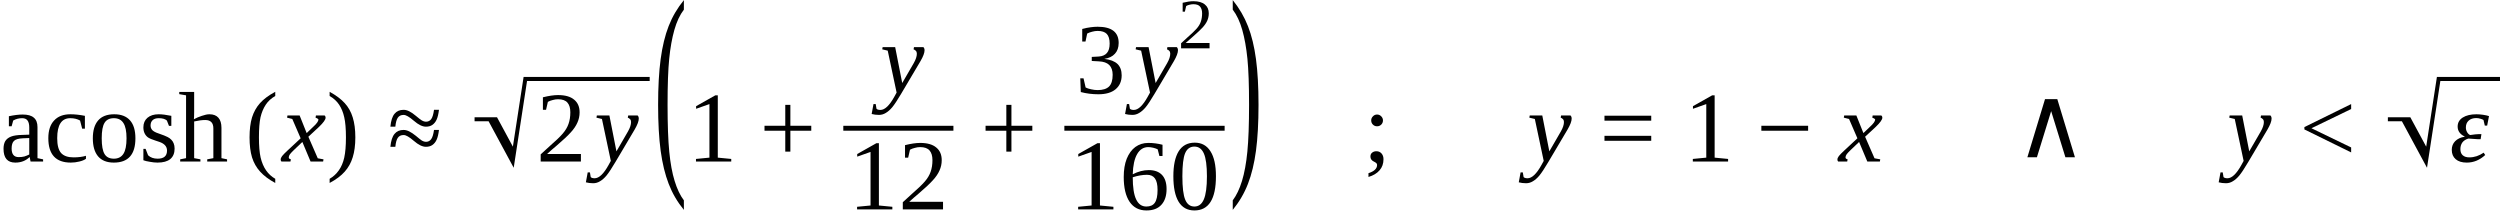
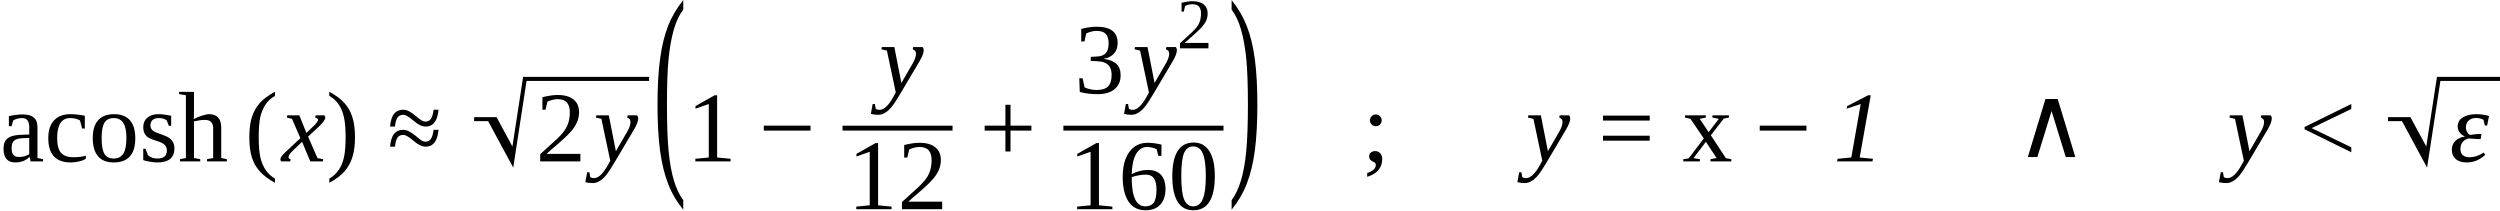
- <svg xmlns="http://www.w3.org/2000/svg" height="25.191pt" width="299.069pt" viewBox="0 -19.326 299.069 25.191">
+ <svg xmlns="http://www.w3.org/2000/svg" height="25.191pt" width="299.344pt" viewBox="0 -19.326 299.344 25.191">
  <text font-size="12" text-anchor="middle" y="0" x="13.661" font-family="Times New Roman" fill="black">acosh</text>
  <g transform="translate(29.32227, 0)">
    <g transform="translate(0, -3.984375)">
      <text font-size="12.013" transform="scale(0.998927, 1)" text-anchor="middle" y="3.982" x="2" font-family="Times New Roman" fill="black">(</text>
    </g>
    <g transform="translate(3.996094, 0)">
      <text font-size="12" text-anchor="middle" y="0" x="3.062" font-family="Times New Roman" font-style="italic" fill="black">x</text>
    </g>
    <g transform="translate(9.720703, -3.984375)">
      <text font-size="12.013" transform="scale(0.998927, 1)" text-anchor="middle" y="3.982" x="2" font-family="Times New Roman" fill="black">)</text>
    </g>
  </g>
  <g transform="translate(46.3724, -3.984375)">
    <text font-size="12" text-anchor="middle" y="3.984" x="3.293" font-family="Times New Roman" fill="black">≈</text>
  </g>
  <g transform="translate(56.77168, 0)">
    <g transform="translate(7.377844, 0)">
      <text font-size="12" text-anchor="middle" y="0" x="3" font-family="Times New Roman" fill="black">2</text>
      <g transform="translate(6, 0)">
        <text font-size="12" text-anchor="middle" y="0" x="3.601" font-family="Times New Roman" font-style="italic" fill="black">y</text>
      </g>
    </g>
    <path stroke-linejoin="miter" d="M 0 -5.059 L 2.541 -5.059 L 4.648 -1.158 L 4.568 -0.639 L 2.311 -4.819 L 1.951 -4.819 L 4.553 0 L 6.071 -9.879 L 20.948 -9.879" stroke="black" stroke-linecap="butt" stroke-miterlimit="10" stroke-width="0.48" fill="none" />
  </g>
  <g transform="translate(78.19983, 0)">
    <g transform="translate(0, -3.984375)">
      <text font-size="27.678" transform="scale(0.433564, 1)" text-anchor="middle" y="3.876" x="4.608" font-family="Times New Roman" fill="black">(</text>
    </g>
    <g transform="translate(3.996094, 0)">
      <text font-size="12" text-anchor="middle" y="0" x="3" font-family="Times New Roman" fill="black">1</text>
      <g transform="translate(8.666664, -3.984375)">
-         <text font-size="12" text-anchor="middle" y="3.984" x="3.384" font-family="Times New Roman" fill="black">+</text>
+         <text font-size="12" text-anchor="middle" y="3.984" x="3.384" font-family="Times New Roman" fill="black">−</text>
      </g>
      <g transform="translate(18.68684, -3.984375)">
        <g transform="translate(3.454102, -4.189453)">
          <text font-size="12" text-anchor="middle" y="0" x="3.601" font-family="Times New Roman" font-style="italic" fill="black">y</text>
        </g>
        <g transform="translate(0.585938, 9.708984)">
          <text font-size="12" text-anchor="middle" y="0" x="6" font-family="Times New Roman" fill="black">12</text>
        </g>
-         <line stroke-width="0.586" y2="0" x2="13.172" stroke="black" stroke-linecap="butt" stroke-dasharray="none" y1="0" x1="0" fill="none" />
+         <line stroke-width="0.586" x1="0" y1="0" stroke="black" stroke-linecap="butt" stroke-dasharray="none" x2="13.172" y2="0" fill="none" />
      </g>
      <g transform="translate(35.11132, -3.984375)">
        <text font-size="12" text-anchor="middle" y="3.984" x="3.384" font-family="Times New Roman" fill="black">+</text>
      </g>
      <g transform="translate(45.1315, -3.984375)">
        <g transform="translate(1.324102, -4.189453)">
          <text font-size="12" text-anchor="middle" y="0" x="3" font-family="Times New Roman" fill="black">3</text>
          <g transform="translate(6, 0)">
            <text font-size="12" text-anchor="middle" y="0" x="3.601" font-family="Times New Roman" font-style="italic" fill="black">y</text>
            <g transform="translate(6.263672, -5.367188)">
              <text font-size="8.52" text-anchor="middle" y="0" x="2.13" font-family="Times New Roman" fill="black">2</text>
            </g>
          </g>
        </g>
        <g transform="translate(0.585938, 9.708984)">
          <text font-size="12" text-anchor="middle" y="0" x="9" font-family="Times New Roman" fill="black">160</text>
        </g>
-         <line stroke-width="0.586" y2="0" x2="19.172" stroke="black" stroke-linecap="butt" stroke-dasharray="none" y1="0" x1="0" fill="none" />
+         <line stroke-width="0.586" x1="0" y1="0" stroke="black" stroke-linecap="butt" stroke-dasharray="none" x2="19.172" y2="0" fill="none" />
      </g>
    </g>
    <g transform="translate(68.88541, -3.984375)">
      <text font-size="27.678" transform="scale(0.433564, 1)" text-anchor="middle" y="3.876" x="4.608" font-family="Times New Roman" fill="black">)</text>
    </g>
  </g>
  <g transform="translate(151.0813, 0)" />
  <g transform="translate(163.0813, -3.984375)">
    <text font-size="12" text-anchor="middle" y="3.984" x="1.667" font-family="Times New Roman" fill="black">;</text>
  </g>
  <g transform="translate(169.7487, 0)" />
  <g transform="translate(181.7487, 0)">
    <text font-size="12" text-anchor="middle" y="0" x="3.601" font-family="Times New Roman" font-style="italic" fill="black">y</text>
  </g>
  <g transform="translate(191.3457, -3.984375)">
    <text font-size="12" text-anchor="middle" y="3.984" x="3.384" font-family="Times New Roman" fill="black">=</text>
  </g>
  <g transform="translate(201.4466, 0)">
-     <text font-size="12" text-anchor="middle" y="0" x="3" font-family="Times New Roman" fill="black">1</text>
+     <text font-size="12" text-anchor="middle" y="0" x="3" font-family="Times New Roman" fill="black">x</text>
  </g>
  <g transform="translate(210.1132, -3.984375)">
    <text font-size="12" text-anchor="middle" y="3.984" x="3.384" font-family="Times New Roman" fill="black">−</text>
  </g>
  <g transform="translate(219.5475, 0)">
-     <text font-size="12" text-anchor="middle" y="0" x="3.062" font-family="Times New Roman" font-style="italic" fill="black">x</text>
+     <text font-size="12" text-anchor="middle" y="0" x="3" font-family="Times New Roman" font-style="italic" fill="black">1</text>
  </g>
-   <g transform="translate(225.2721, 0)" />
-   <g transform="translate(240.6054, -3.984375)">
+   <g transform="translate(225.5475, 0)" />
+   <g transform="translate(240.8808, -3.984375)">
    <text font-size="12" text-anchor="middle" y="3.469" x="4.77" font-family="Lucida Sans Unicode" fill="black">∧</text>
  </g>
-   <g transform="translate(253.4778, 0)" />
-   <g transform="translate(265.4778, 0)">
+   <g transform="translate(253.7532, 0)" />
+   <g transform="translate(265.7532, 0)">
    <text font-size="12" text-anchor="middle" y="0" x="3.601" font-family="Times New Roman" font-style="italic" fill="black">y</text>
  </g>
-   <g transform="translate(275.0748, -3.984375)">
+   <g transform="translate(275.3502, -3.984375)">
    <text font-size="12" text-anchor="middle" y="3.984" x="3.384" font-family="Times New Roman" fill="black">&lt;</text>
  </g>
-   <g transform="translate(285.6557, 0)">
+   <g transform="translate(285.9311, 0)">
    <g transform="translate(7.377844, 0)">
      <text font-size="12" text-anchor="middle" y="0" x="2.364" font-family="Times New Roman" font-style="italic" fill="black">ε</text>
    </g>
    <path stroke-linejoin="miter" d="M 0 -5.059 L 2.541 -5.059 L 4.648 -1.158 L 4.568 -0.639 L 2.311 -4.819 L 1.951 -4.819 L 4.553 0 L 6.071 -9.879 L 13.413 -9.879" stroke="black" stroke-linecap="butt" stroke-miterlimit="10" stroke-width="0.48" fill="none" />
  </g>
</svg>
